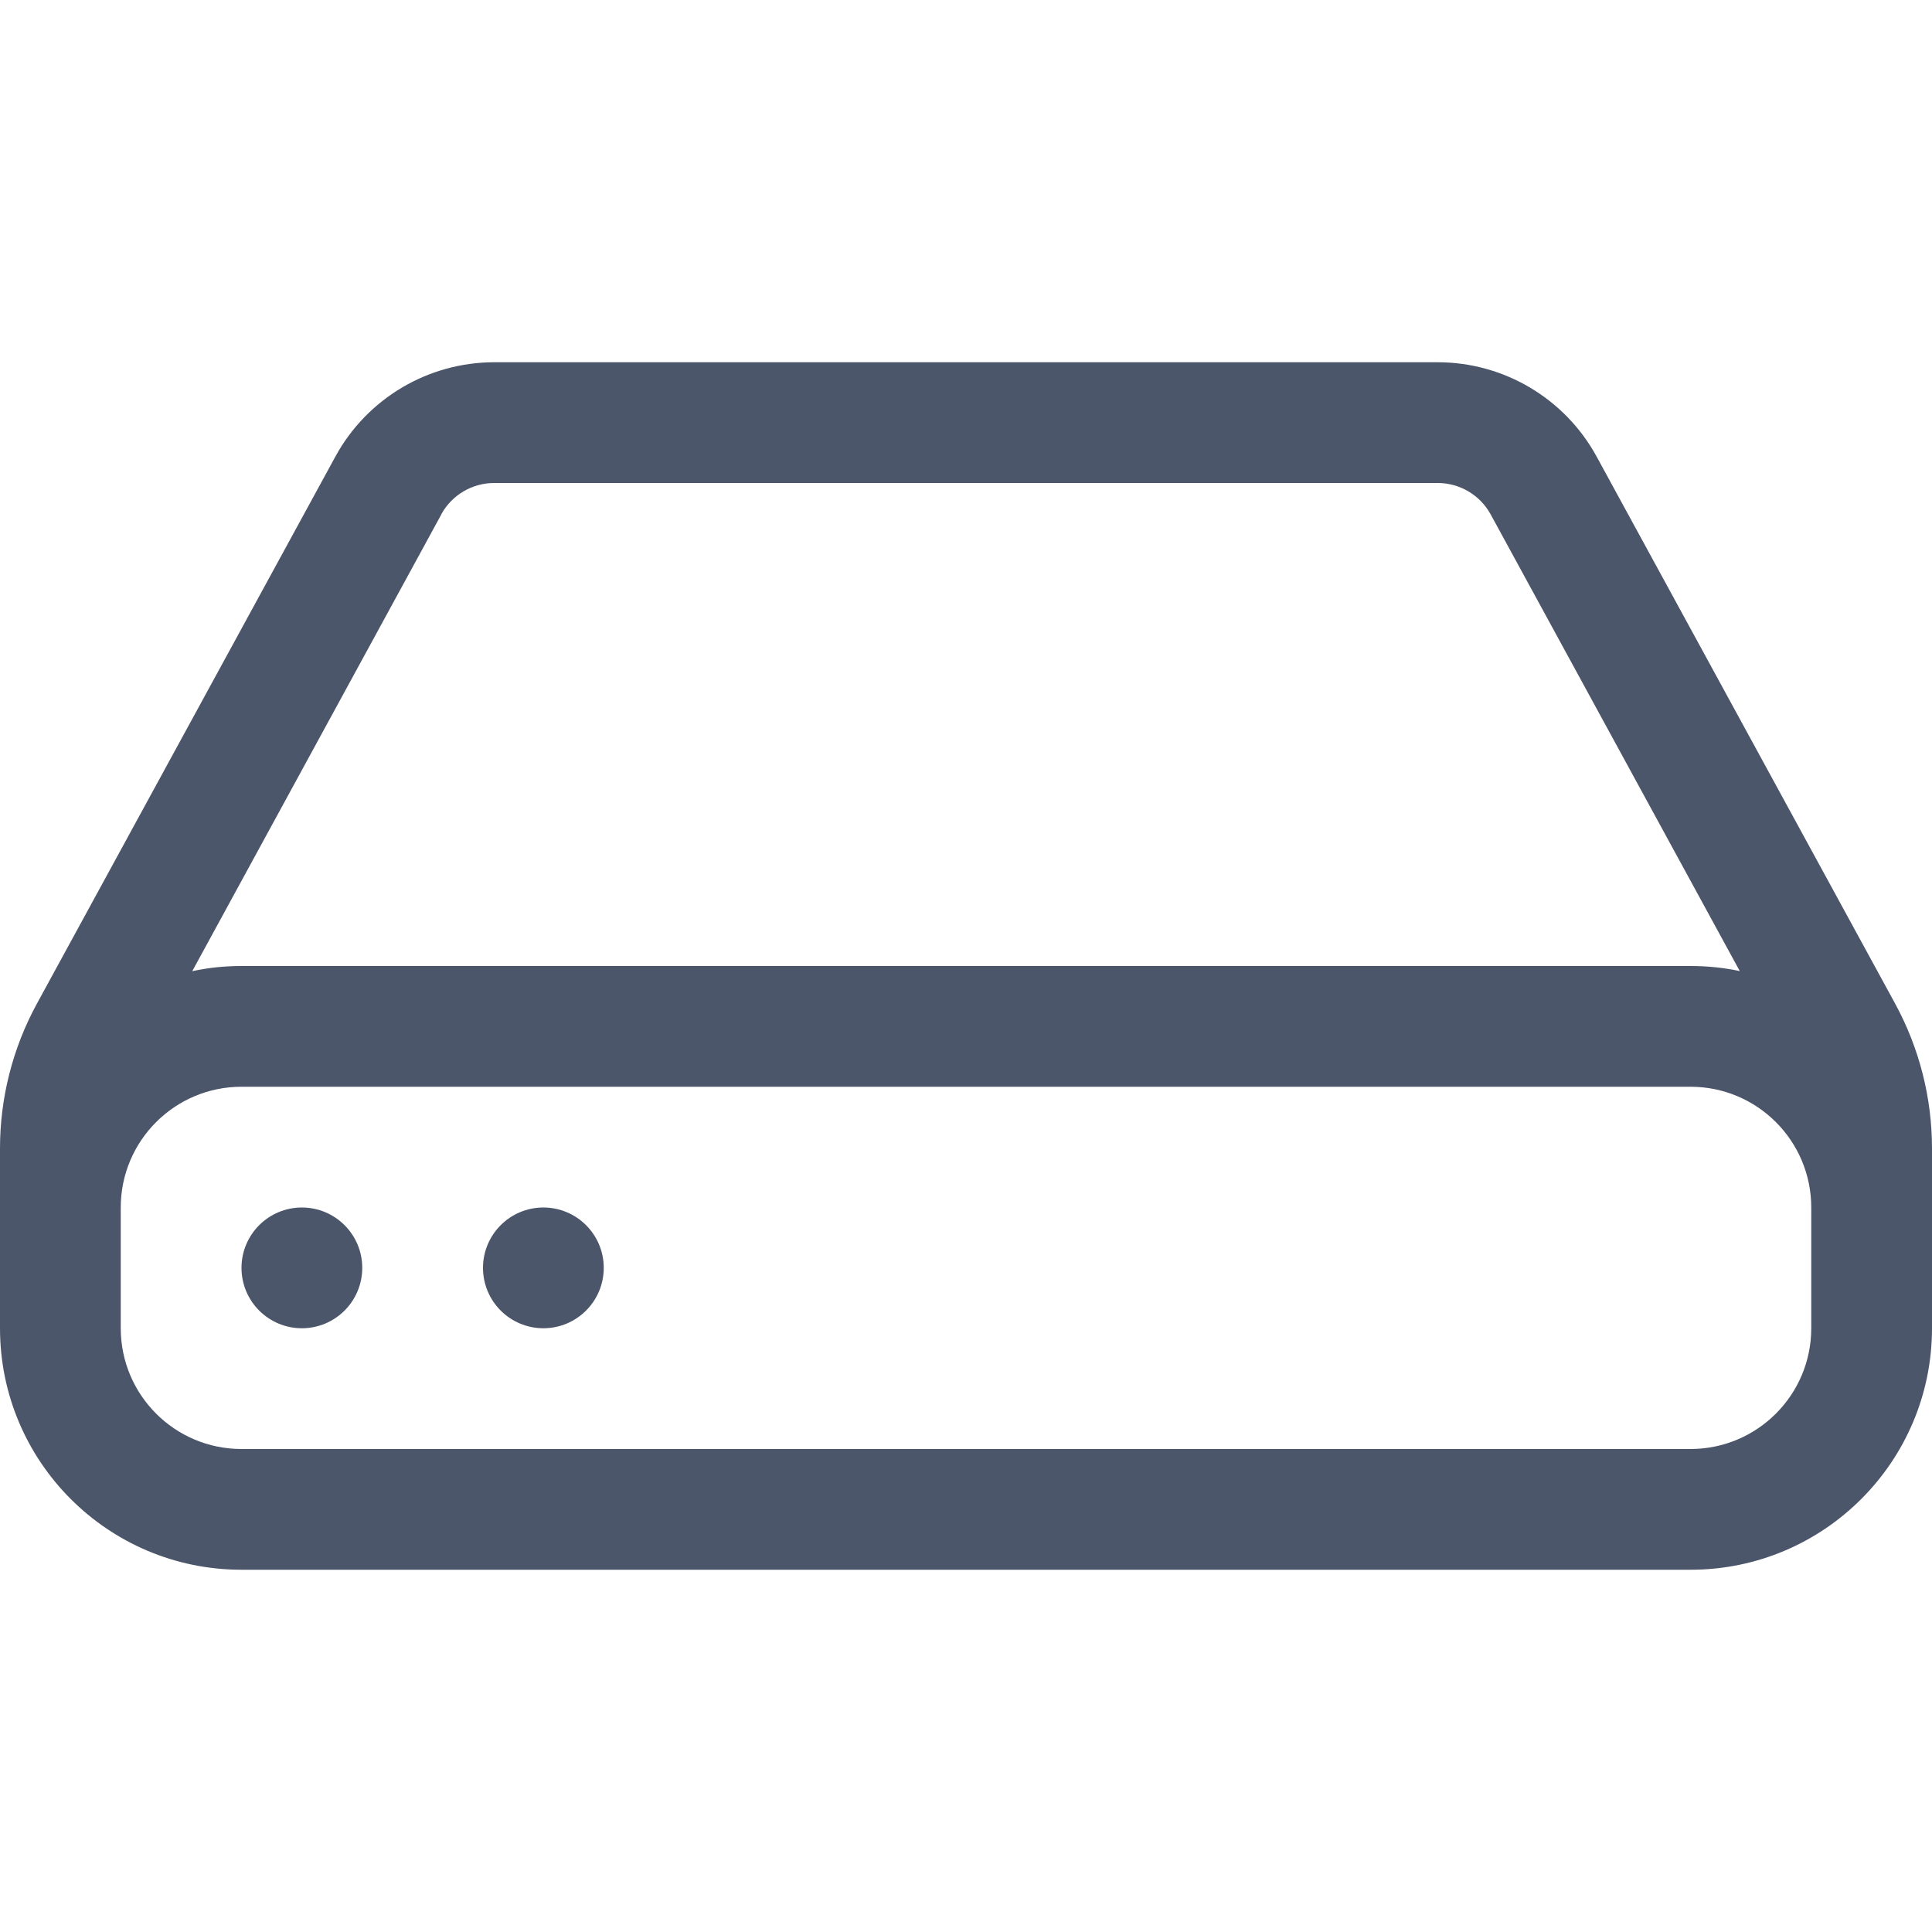
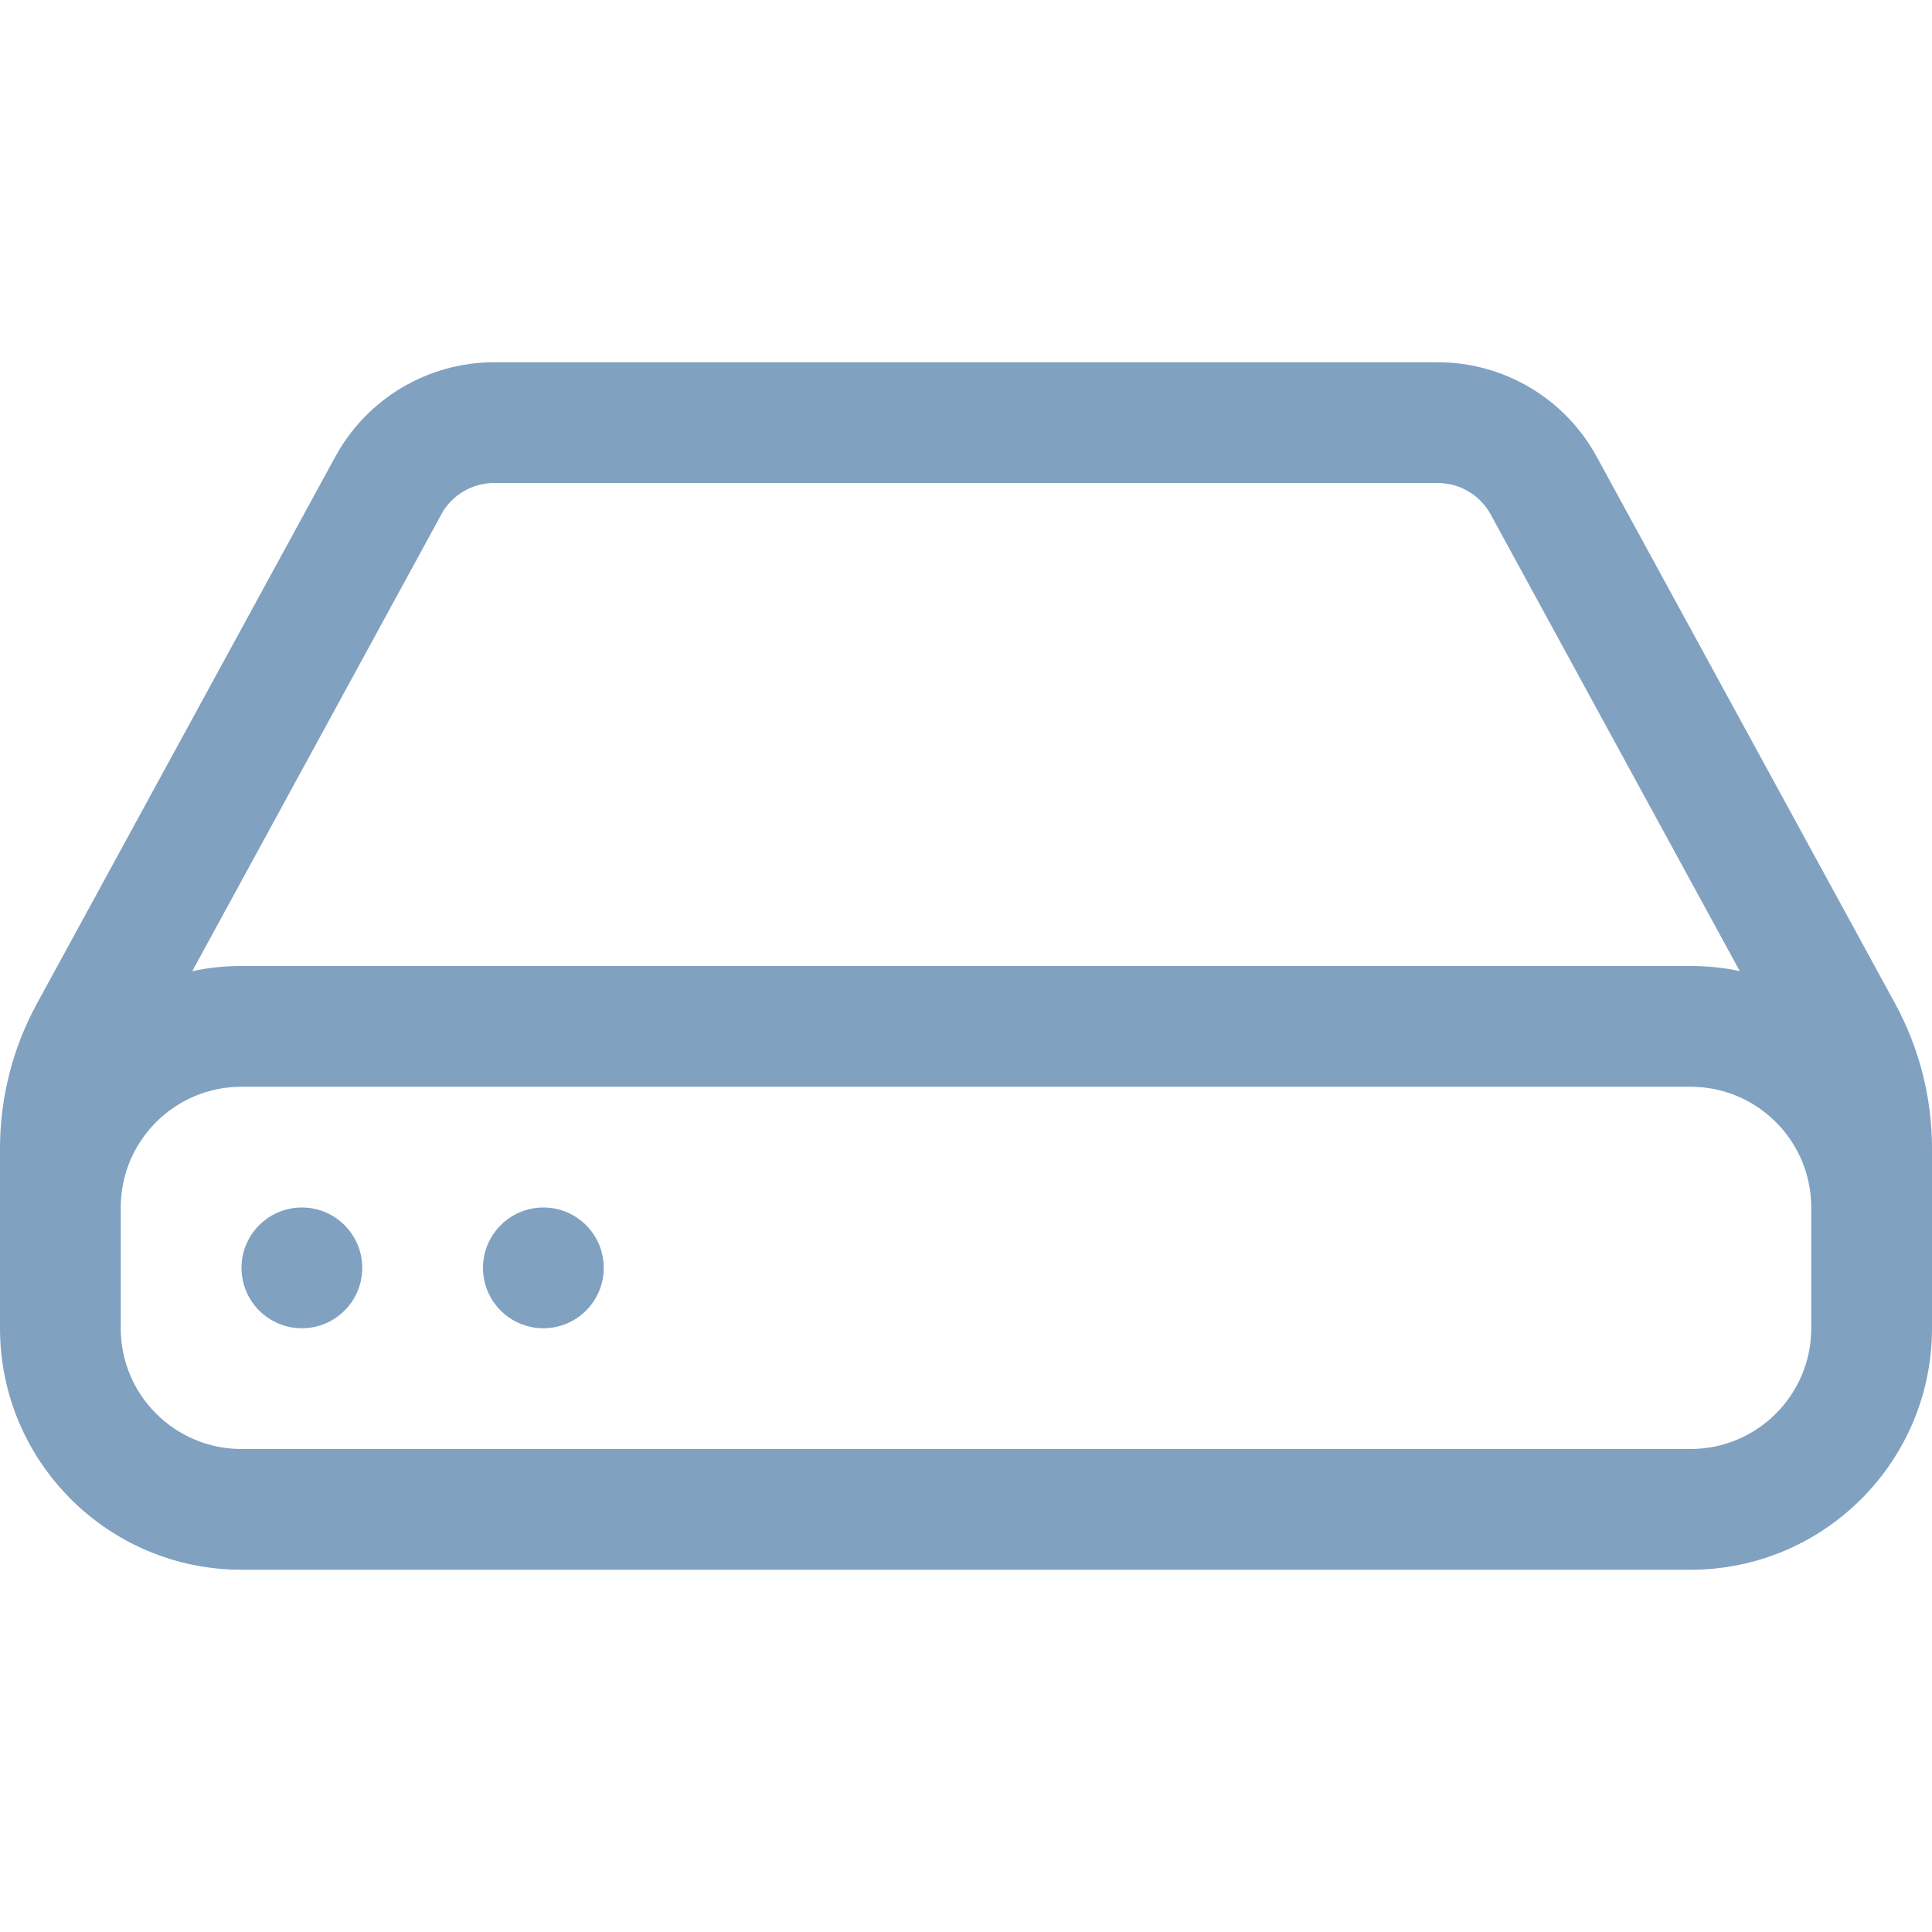
- <svg xmlns="http://www.w3.org/2000/svg" width="50" height="50" fill="#4c566a" class="bi bi-hdd" viewBox="0 0 16 16">
+ <svg xmlns="http://www.w3.org/2000/svg" width="50" height="50" fill="#81a1c1" class="bi bi-hdd" viewBox="0 0 16 16">
  <path d="M4.5 11a.5.5 0 1 0 0-1 .5.5 0 0 0 0 1zM3 10.5a.5.5 0 1 1-1 0 .5.5 0 0 1 1 0z" />
  <path d="M16 11a2 2 0 0 1-2 2H2a2 2 0 0 1-2-2V9.51c0-.418.105-.83.305-1.197l2.472-4.531A1.5 1.5 0 0 1 4.094 3h7.812a1.5 1.5 0 0 1 1.317.782l2.472 4.53c.2.368.305.78.305 1.198V11zM3.655 4.26 1.592 8.043C1.724 8.014 1.86 8 2 8h12c.14 0 .276.014.408.042L12.345 4.26a.5.5 0 0 0-.439-.26H4.094a.5.5 0 0 0-.44.26zM1 10v1a1 1 0 0 0 1 1h12a1 1 0 0 0 1-1v-1a1 1 0 0 0-1-1H2a1 1 0 0 0-1 1z" />
</svg>
